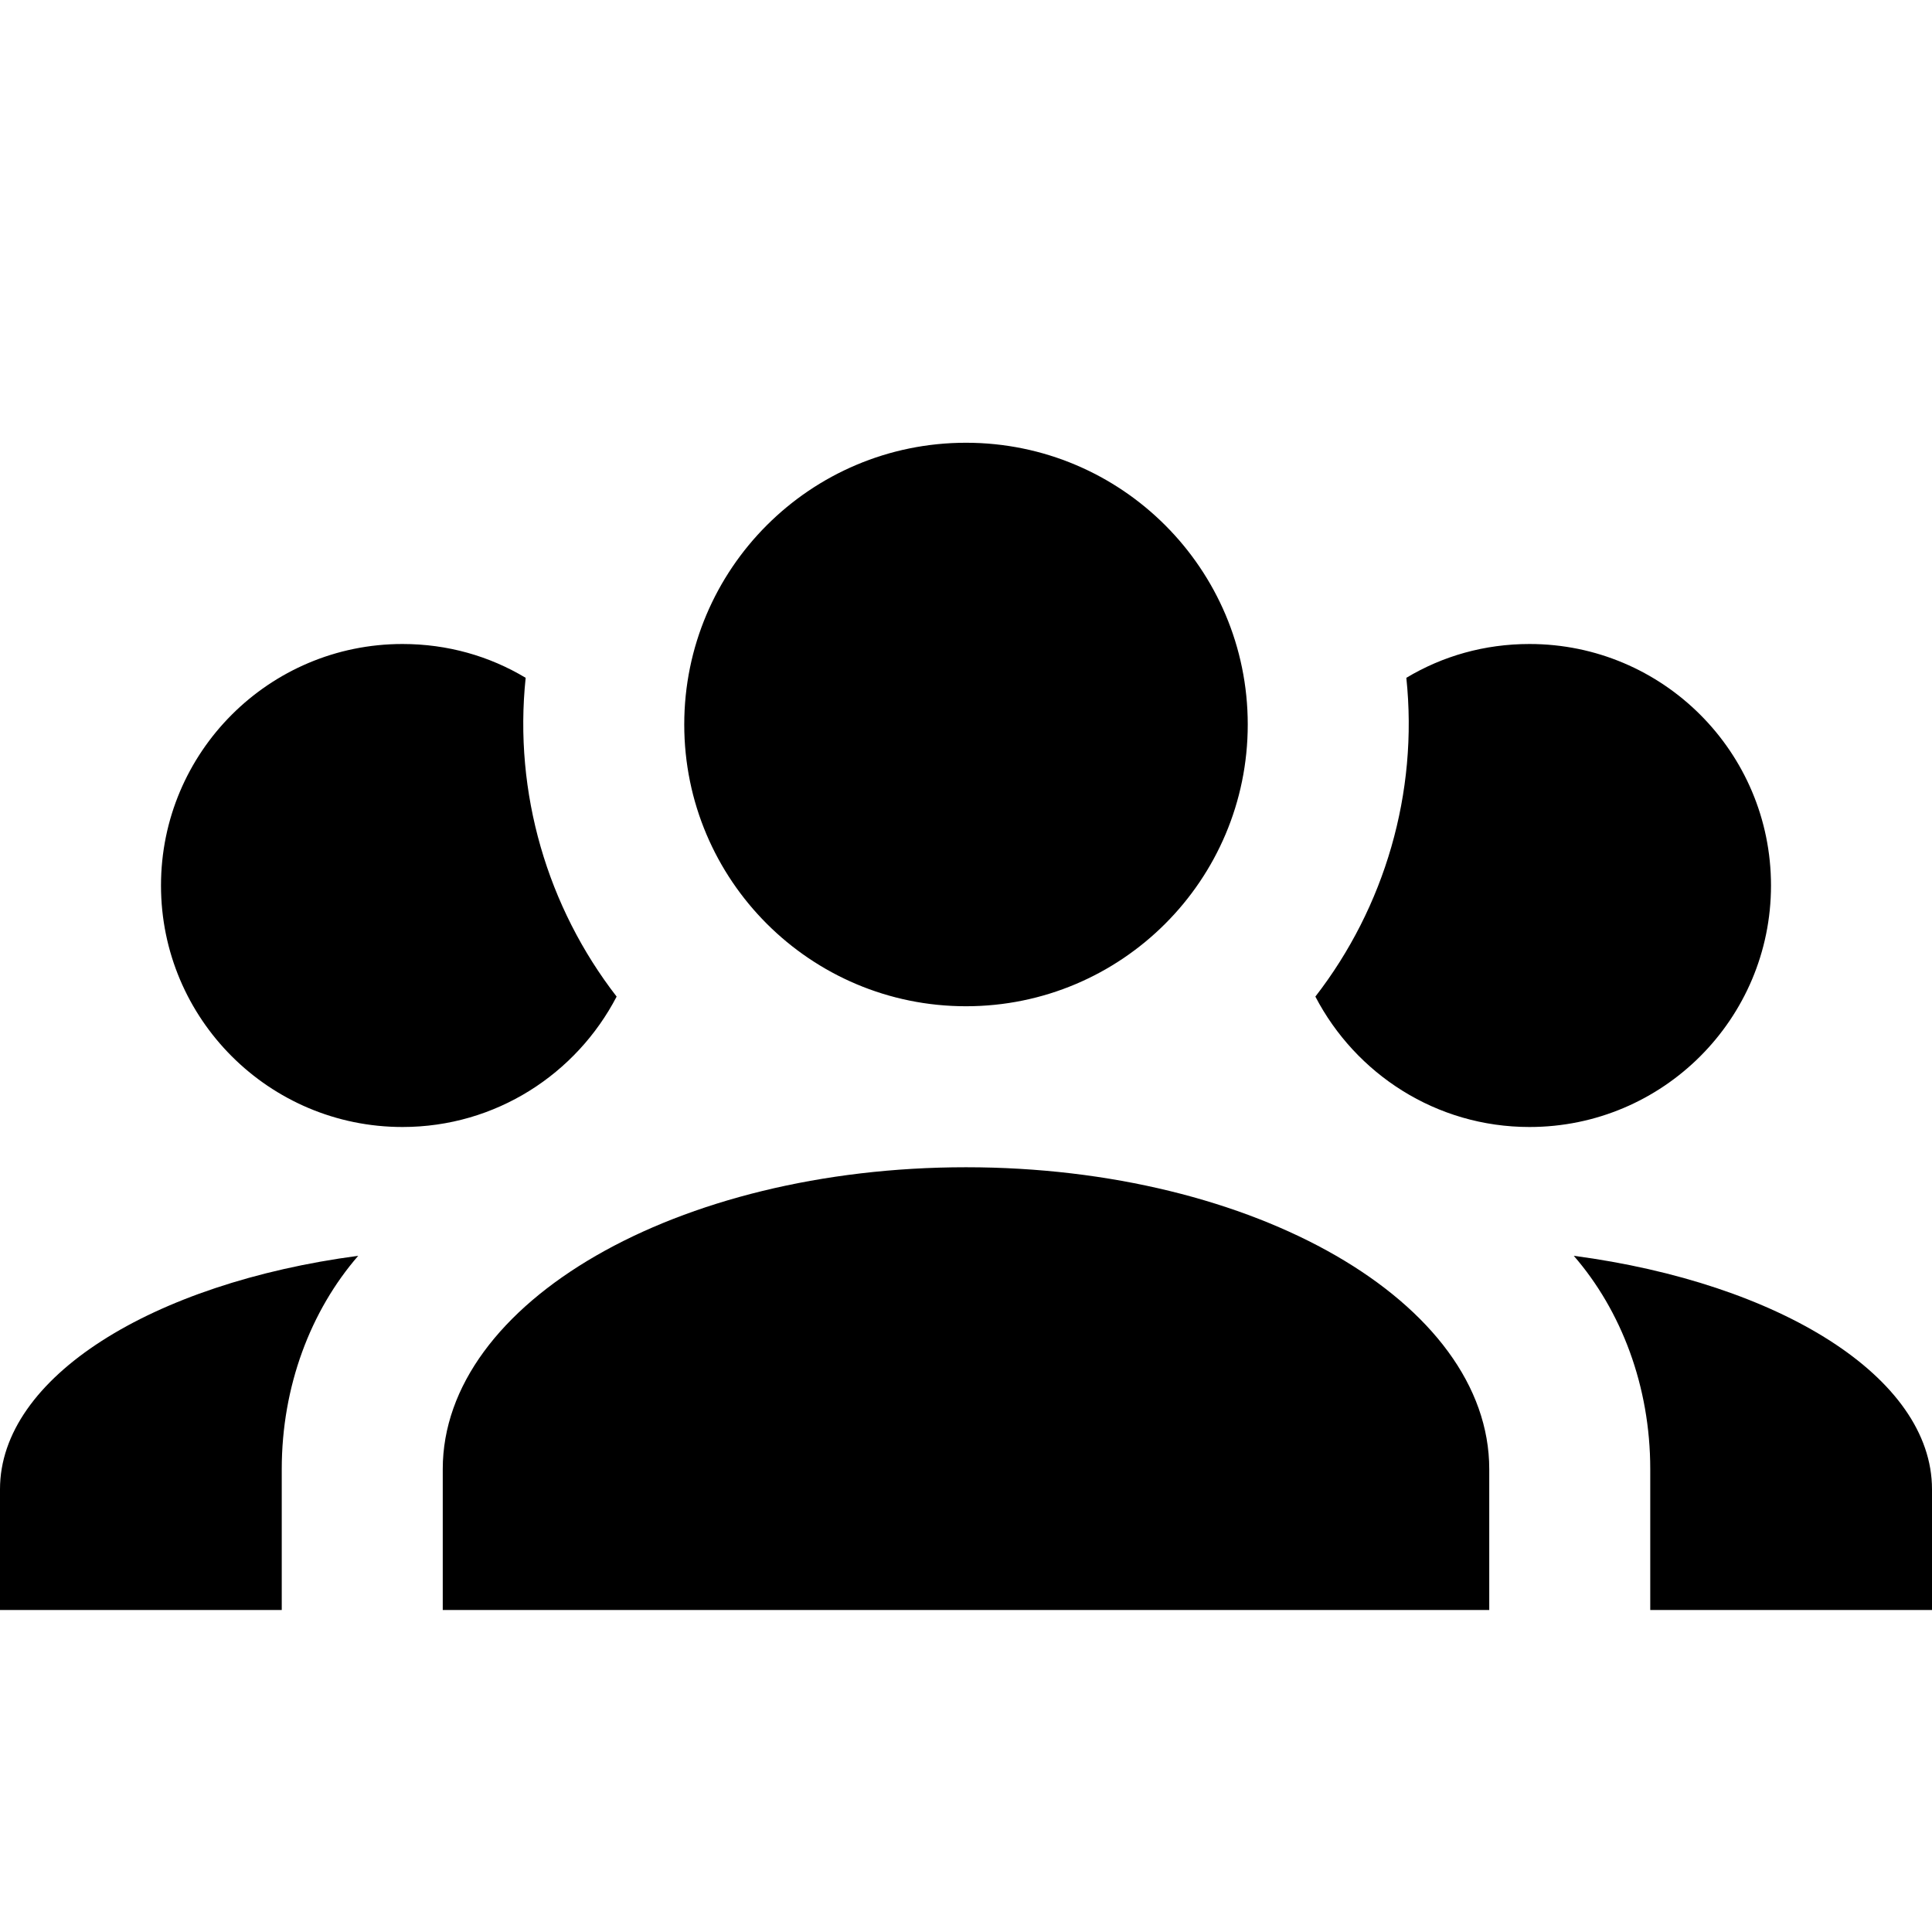
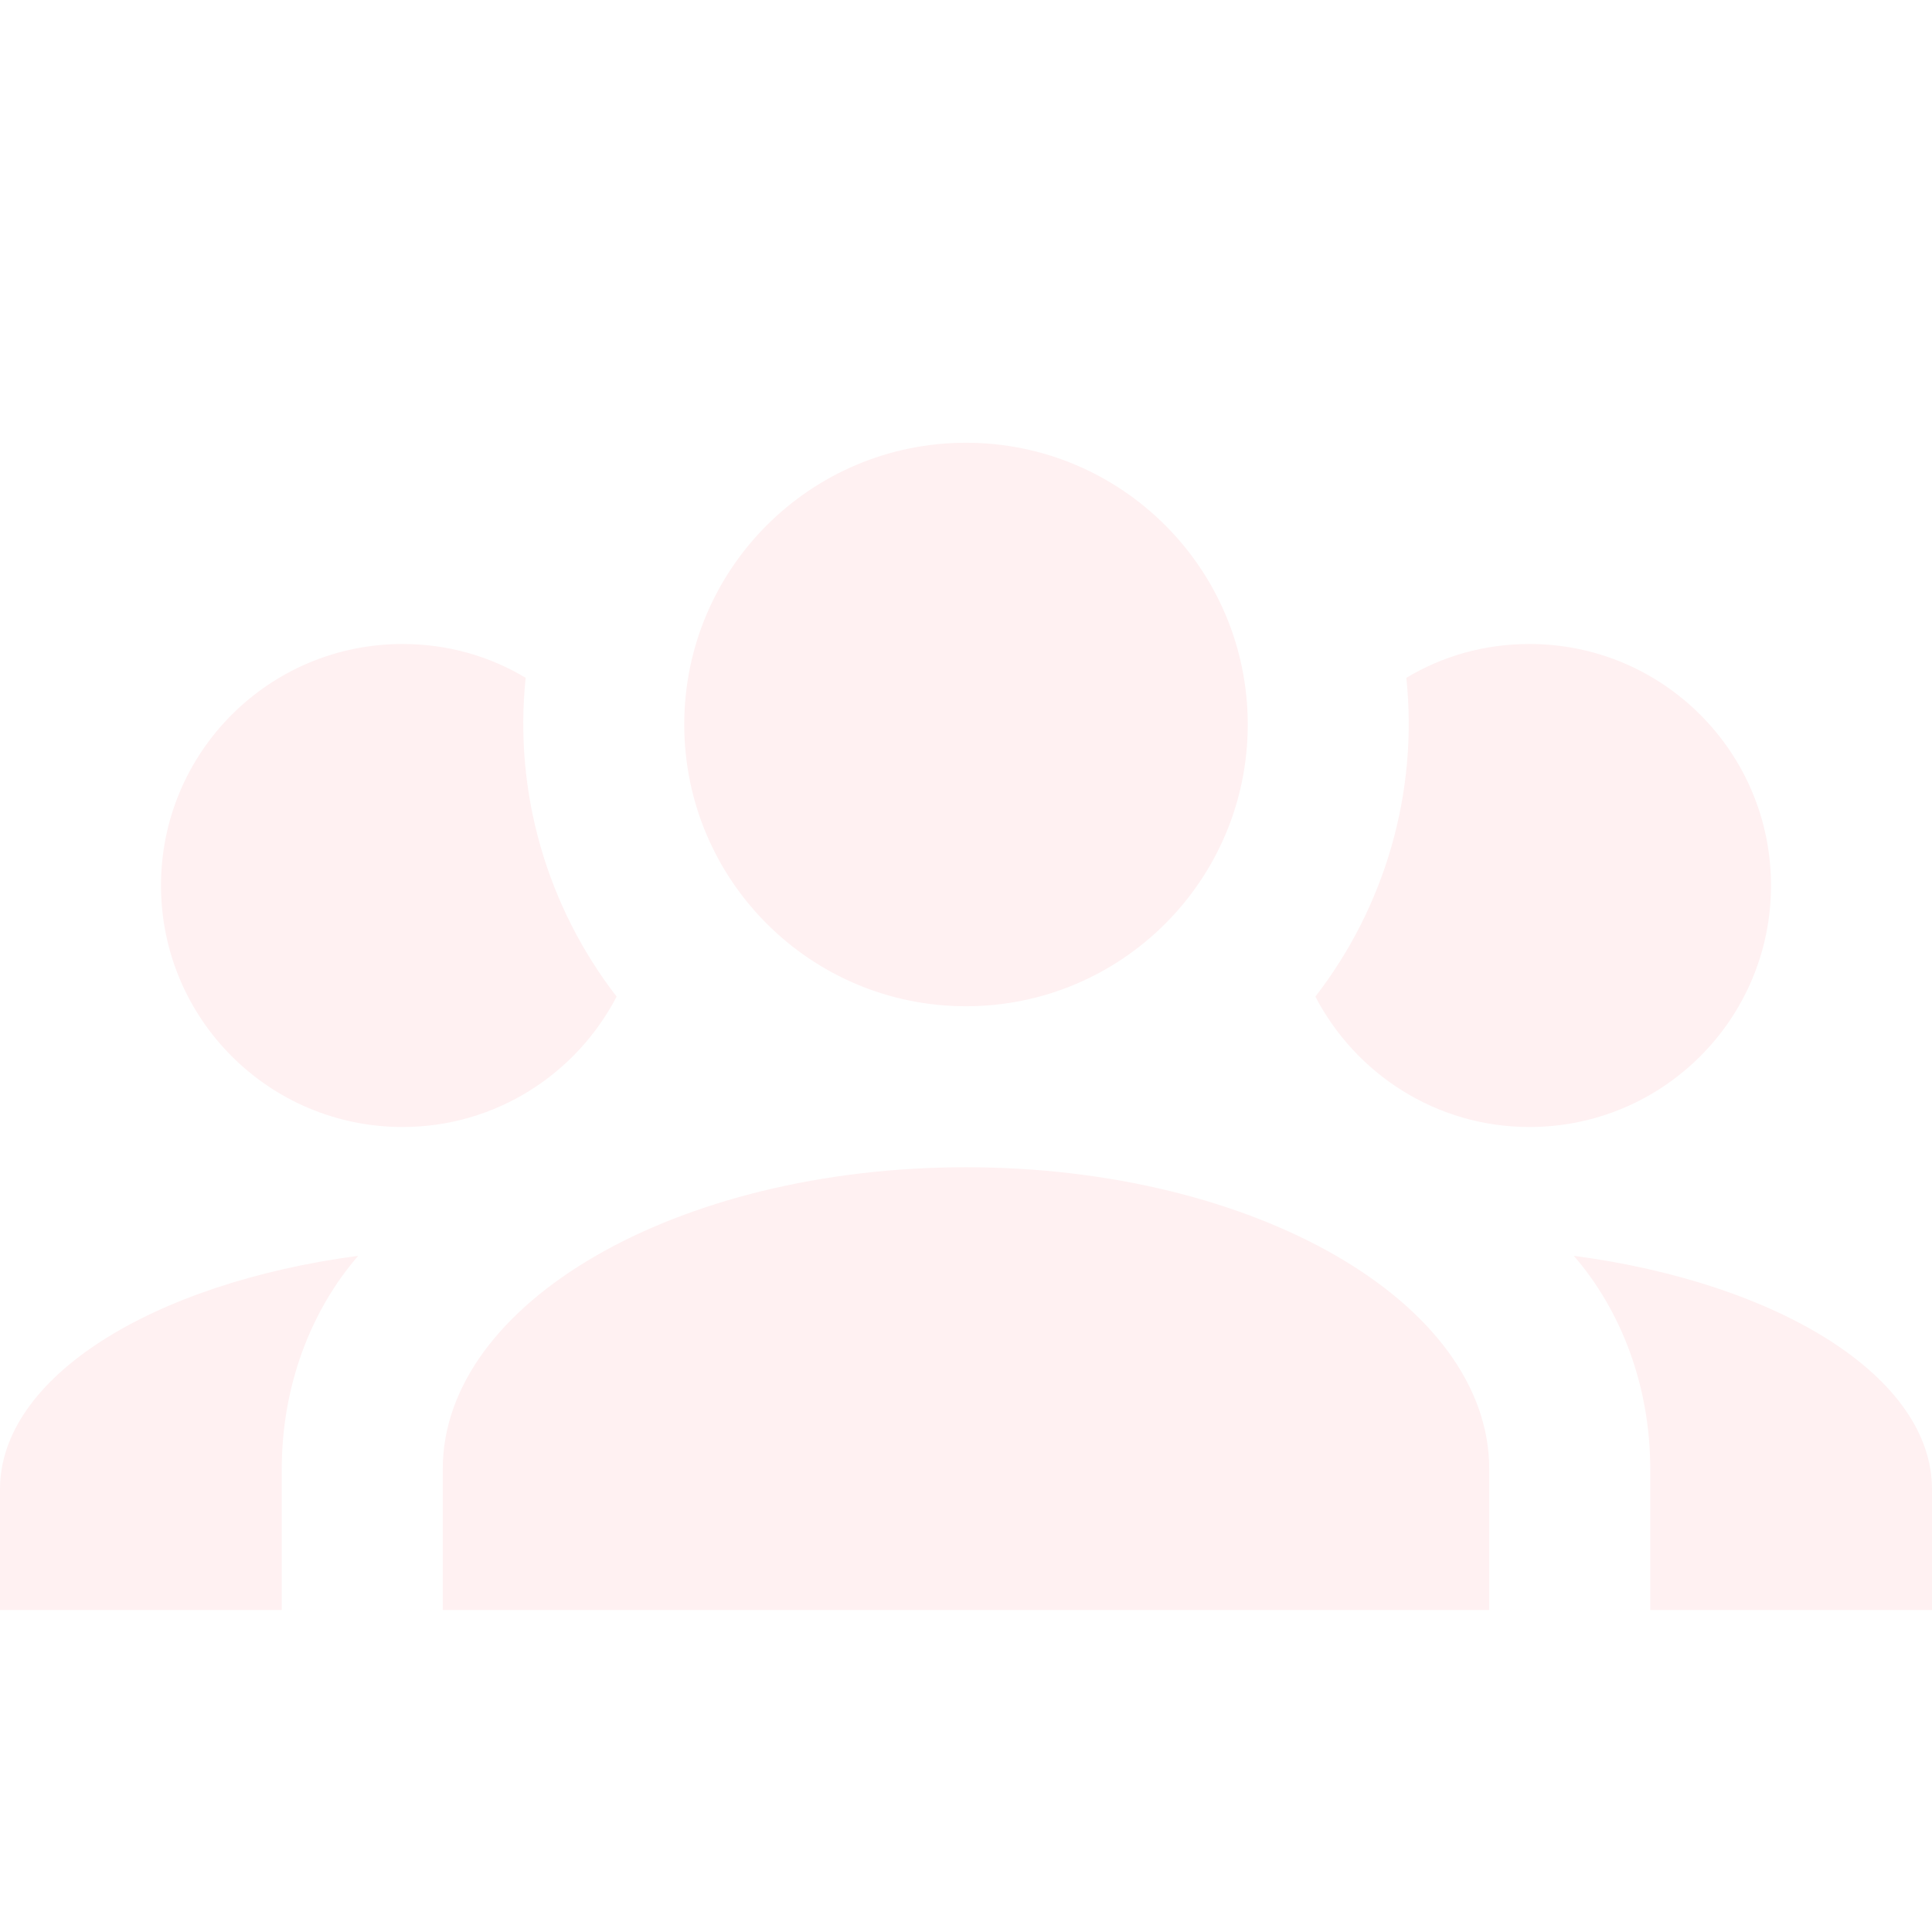
<svg xmlns="http://www.w3.org/2000/svg" version="1.1" width="24" height="24" viewBox="0 0 24 24">
-   <path d="M12,5.5A3.5,3.5 0 0,1 15.5,9A3.5,3.5 0 0,1 12,12.5A3.5,3.5 0 0,1 8.5,9A3.5,3.5 0 0,1 12,5.5M5,8C5.56,8 6.08,8.15 6.53,8.42C6.38,9.85 6.8,11.27 7.66,12.38C7.16,13.34 6.16,14 5,14A3,3 0 0,1 2,11A3,3 0 0,1 5,8M19,8A3,3 0 0,1 22,11A3,3 0 0,1 19,14C17.84,14 16.84,13.34 16.34,12.38C17.2,11.27 17.62,9.85 17.47,8.42C17.92,8.15 18.44,8 19,8M5.5,18.25C5.5,16.18 8.41,14.5 12,14.5C15.59,14.5 18.5,16.18 18.5,18.25V20H5.5V18.25M0,20V18.5C0,17.11 1.89,15.94 4.45,15.6C3.86,16.28 3.5,17.22 3.5,18.25V20H0M24,20H20.5V18.25C20.5,17.22 20.14,16.28 19.55,15.6C22.11,15.94 24,17.11 24,18.5V20Z" />
+   <path fill="#fff1f2" d="M12,5.5A3.5,3.5 0 0,1 15.5,9A3.5,3.5 0 0,1 12,12.5A3.5,3.5 0 0,1 8.5,9A3.5,3.5 0 0,1 12,5.5M5,8C5.56,8 6.08,8.15 6.53,8.42C6.38,9.85 6.8,11.27 7.66,12.38C7.16,13.34 6.16,14 5,14A3,3 0 0,1 2,11A3,3 0 0,1 5,8M19,8A3,3 0 0,1 22,11A3,3 0 0,1 19,14C17.84,14 16.84,13.34 16.34,12.38C17.2,11.27 17.62,9.85 17.47,8.42C17.92,8.15 18.44,8 19,8M5.5,18.25C5.5,16.18 8.41,14.5 12,14.5C15.59,14.5 18.5,16.18 18.5,18.25V20H5.5V18.25M0,20V18.5C0,17.11 1.89,15.94 4.45,15.6C3.86,16.28 3.5,17.22 3.5,18.25V20H0M24,20H20.5V18.25C20.5,17.22 20.14,16.28 19.55,15.6C22.11,15.94 24,17.11 24,18.5V20Z" />
</svg>
